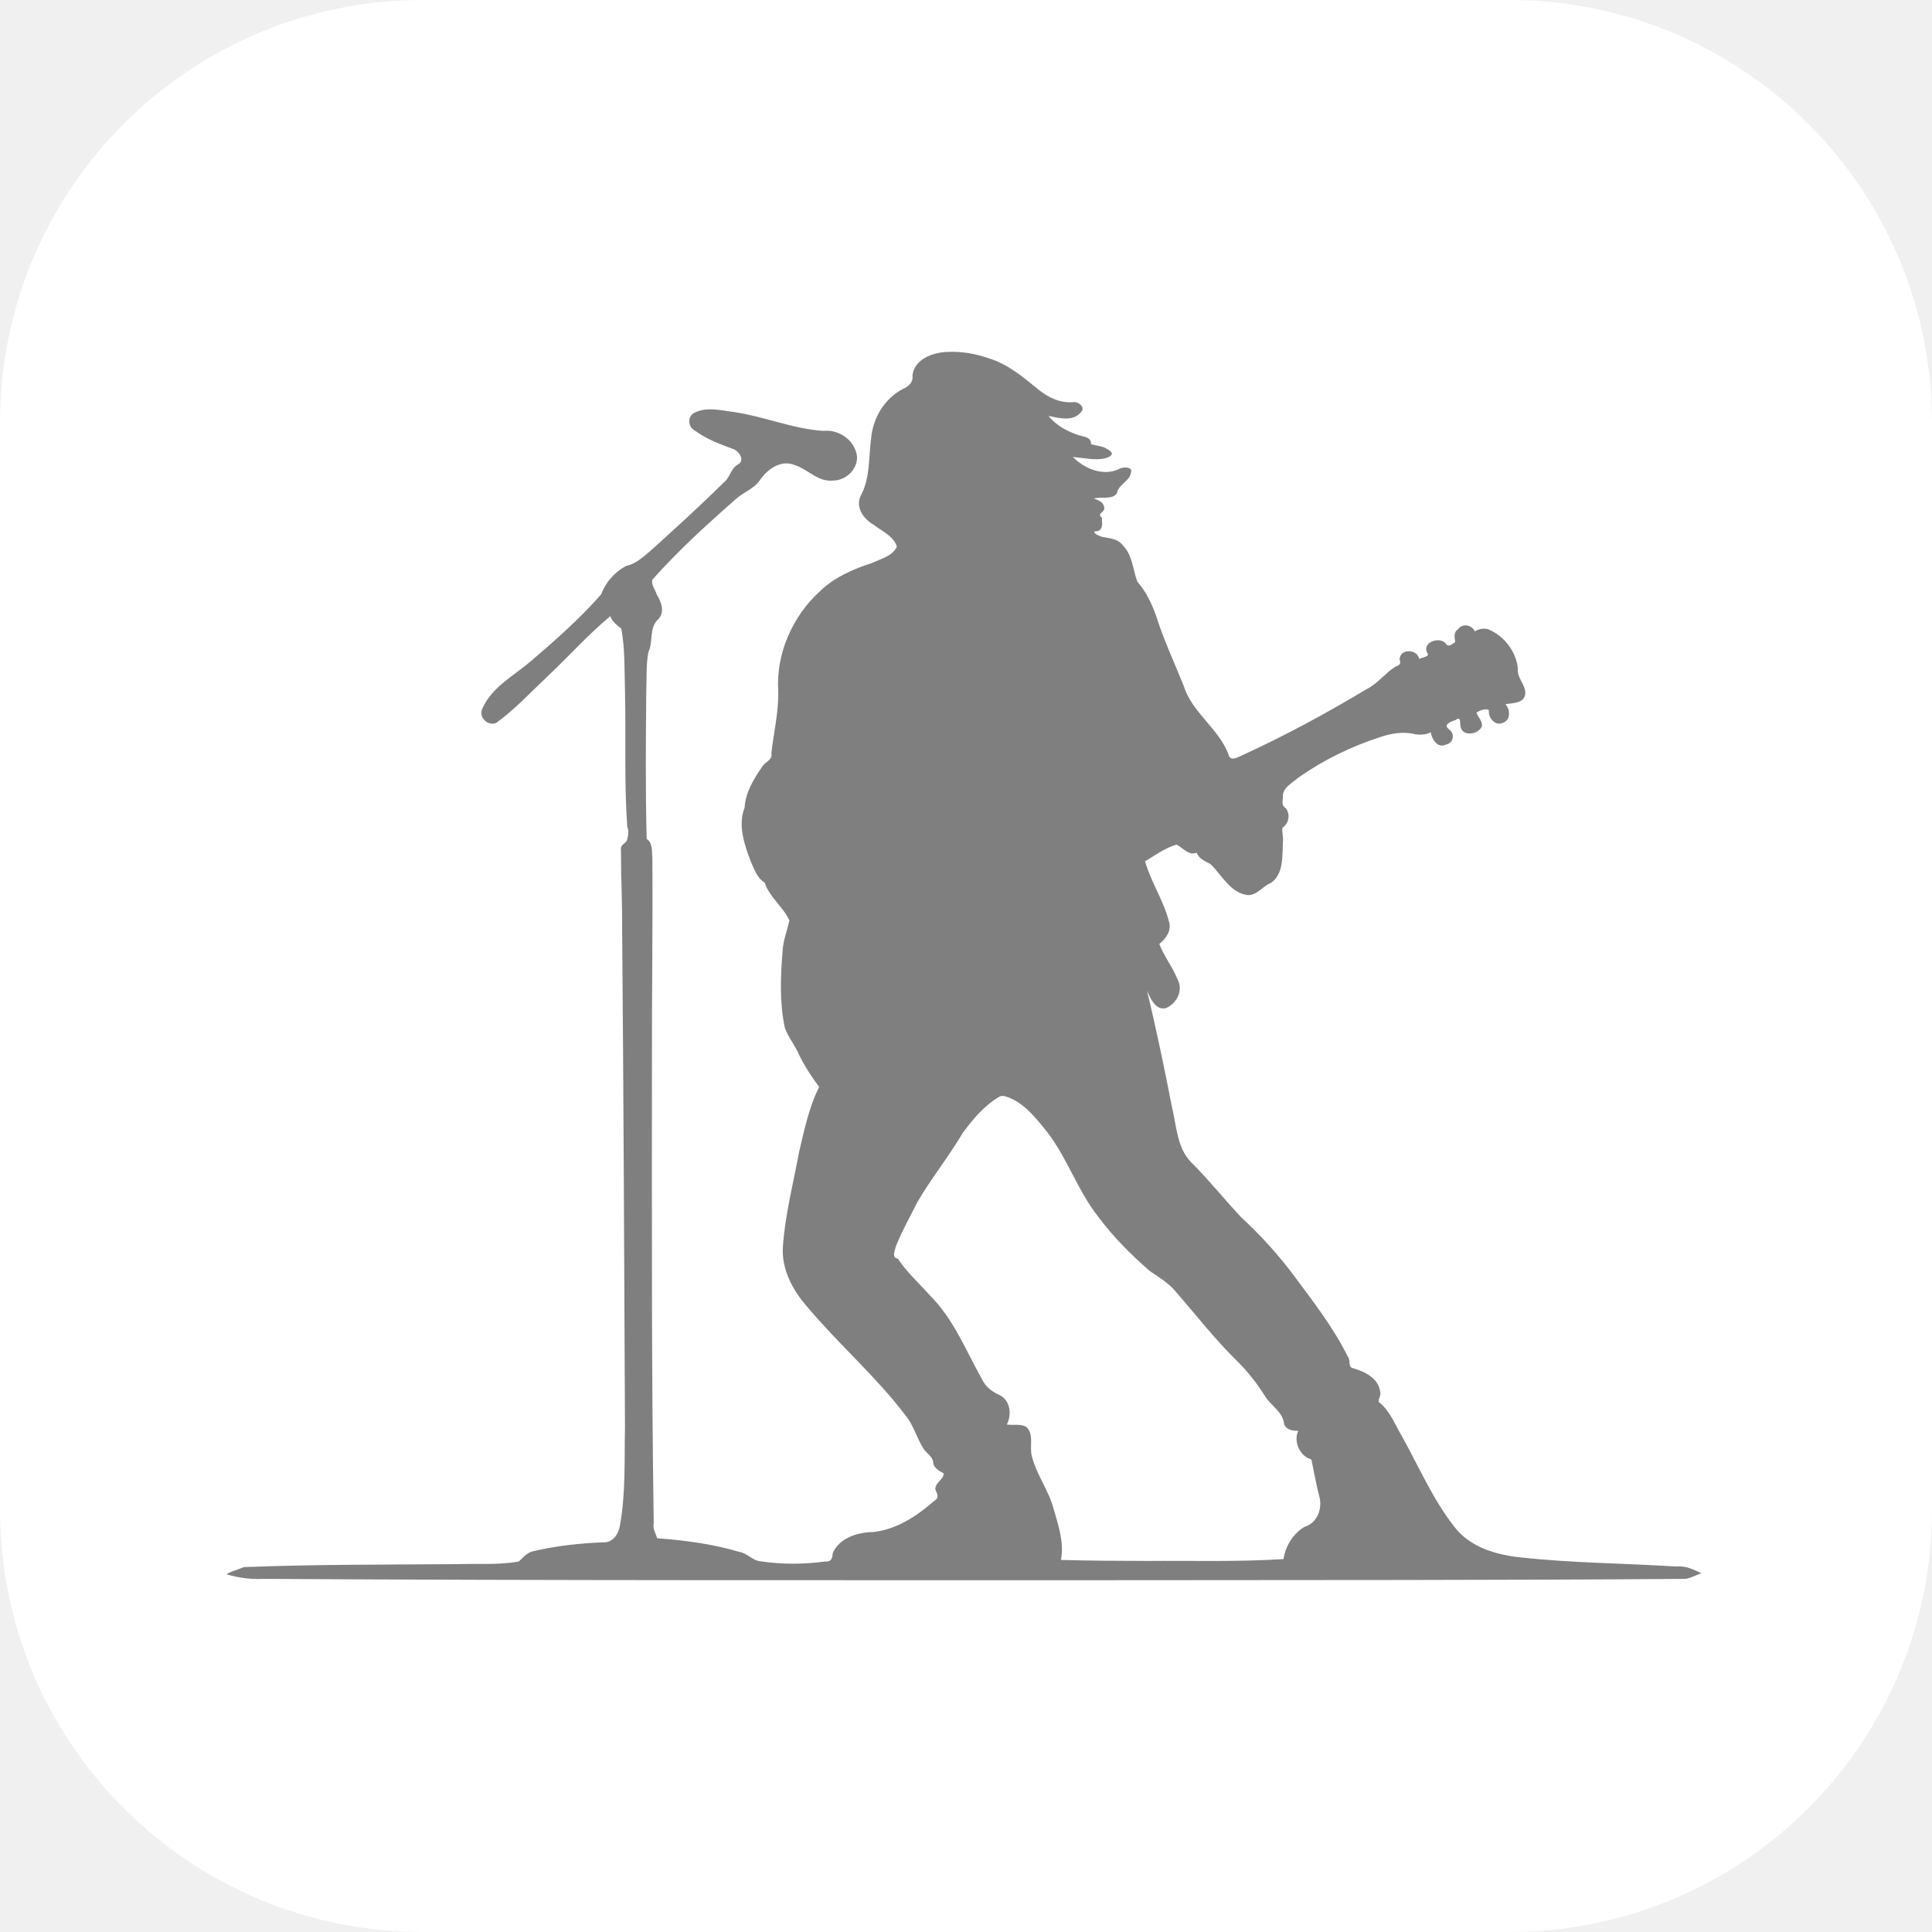
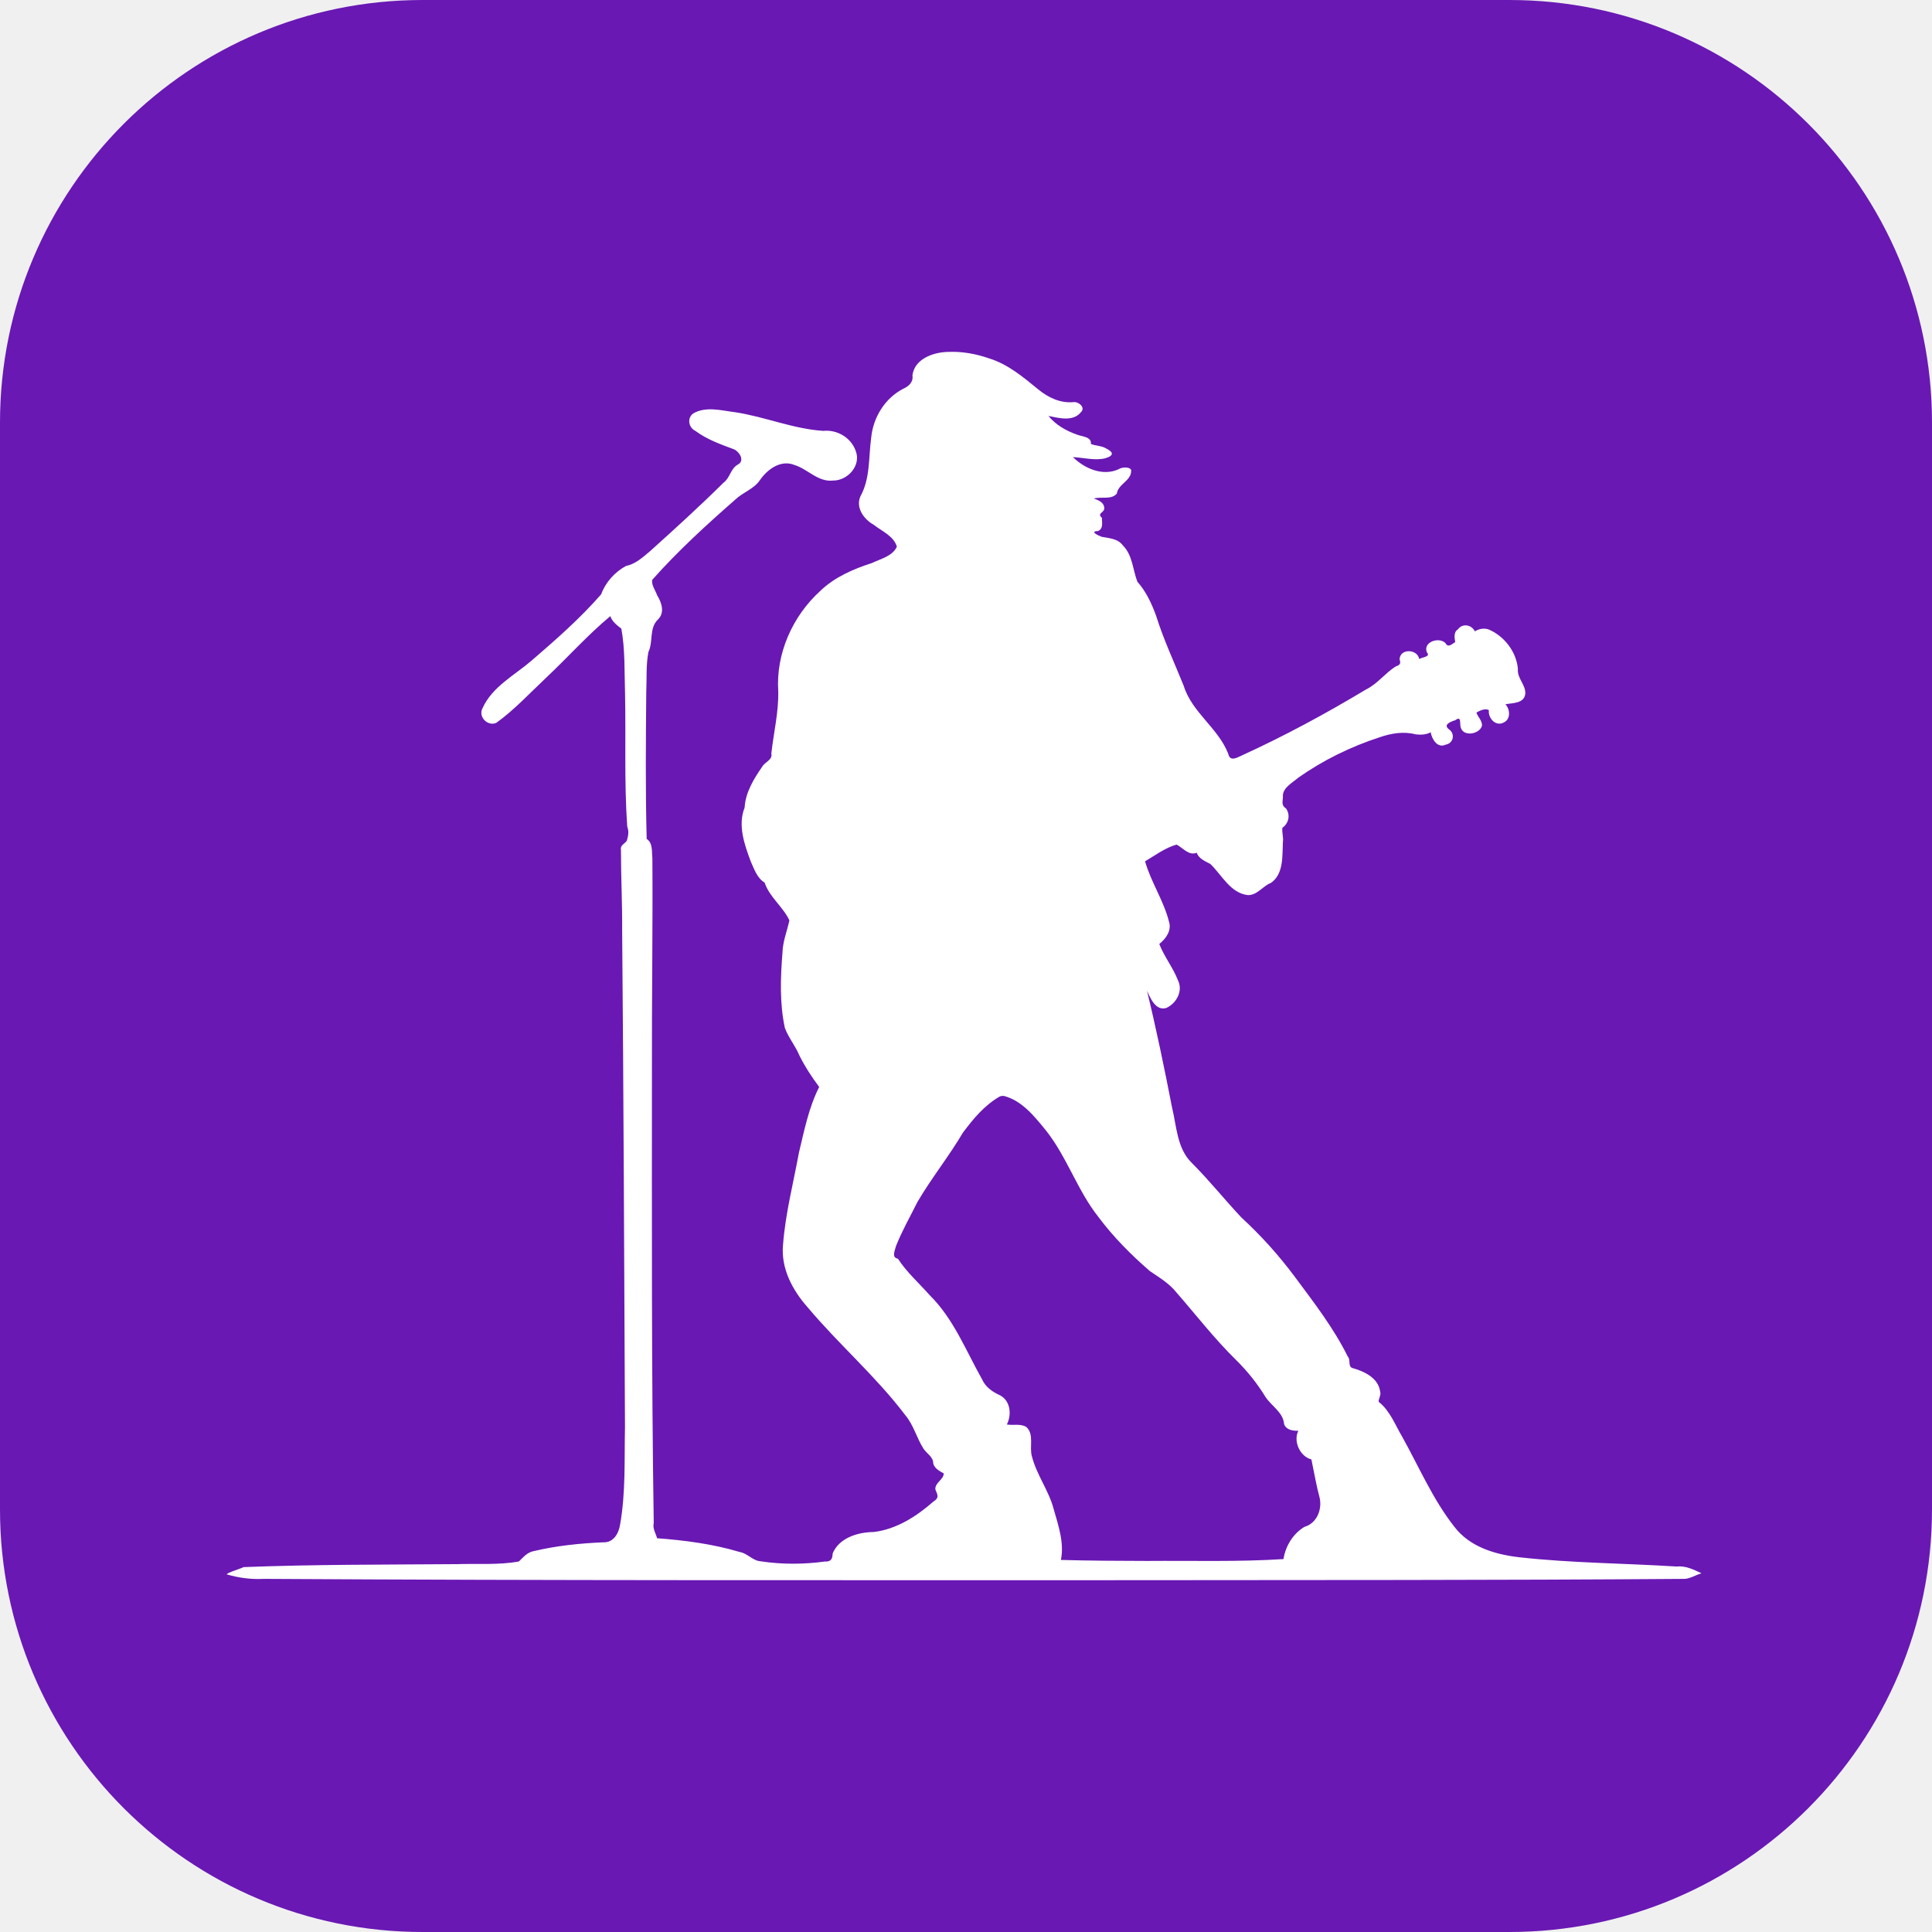
<svg xmlns="http://www.w3.org/2000/svg" width="1024" height="1024" viewBox="0 0 1024 1024">
-   <rect x="0" y="0" width="1024" height="1024" rx="224" fill="#ffffff" />
+   <rect x="0" y="0" width="1024" height="1024" rx="224" fill="#6918B4" />
  <svg x="112.640" y="112.642" width="798.720" height="798.716" viewBox="0 0 137.584 137.583">
-     <path d="m 67.077,12.727 c -1.321,0.046 -2.991,0.65 -3.176,2.15 0.098,0.593 -0.335,0.996 -0.841,1.214 -1.684,0.869 -2.752,2.629 -2.927,4.494 -0.243,1.782 -0.073,3.685 -0.975,5.313 -0.47,1.058 0.319,2.116 1.221,2.619 0.74,0.582 1.824,1.023 2.101,1.992 -0.386,0.858 -1.47,1.107 -2.26,1.485 -1.716,0.557 -3.418,1.286 -4.736,2.557 -2.534,2.301 -4.065,5.733 -3.833,9.175 0.037,1.912 -0.422,3.775 -0.631,5.662 0.135,0.611 -0.599,0.757 -0.847,1.23 -0.769,1.097 -1.526,2.369 -1.593,3.713 -0.641,1.609 -0.014,3.386 0.563,4.923 0.311,0.69 0.583,1.522 1.264,1.921 0.439,1.33 1.683,2.209 2.262,3.451 -0.209,0.969 -0.602,1.914 -0.631,2.927 -0.184,2.29 -0.27,4.637 0.217,6.895 0.33,0.885 0.96,1.634 1.326,2.512 0.505,1.013 1.138,1.984 1.807,2.875 -0.946,1.863 -1.358,3.951 -1.843,5.971 -0.518,2.821 -1.25,5.62 -1.462,8.486 -0.186,2.115 0.862,4.085 2.223,5.627 2.849,3.399 6.245,6.318 8.927,9.858 0.776,0.909 1.047,2.098 1.68,3.084 0.302,0.463 0.898,0.738 0.889,1.356 0.13,0.467 0.585,0.687 0.957,0.902 -0.004,0.571 -0.793,0.819 -0.768,1.451 0.192,0.495 0.406,0.756 -0.184,1.125 -1.533,1.348 -3.382,2.533 -5.448,2.773 -1.429,0.01 -3.15,0.527 -3.742,1.957 -0.012,0.488 -0.147,0.772 -0.713,0.738 -1.955,0.265 -3.935,0.272 -5.859,-0.021 -0.742,-0.055 -1.193,-0.73 -1.921,-0.852 -2.446,-0.729 -4.996,-1.065 -7.536,-1.253 -0.125,-0.476 -0.419,-0.86 -0.306,-1.395 -0.21,-13.941 -0.164,-27.885 -0.164,-41.827 -0.014,-6.291 0.084,-12.583 0.041,-18.873 -0.065,-0.588 0.054,-1.39 -0.521,-1.753 -0.119,-4.45 -0.076,-8.906 -0.039,-13.358 0.057,-1.254 -0.033,-2.496 0.196,-3.704 0.459,-0.944 0.044,-2.167 0.868,-2.967 0.659,-0.632 0.336,-1.56 -0.077,-2.228 -0.149,-0.443 -0.542,-0.952 -0.436,-1.401 2.333,-2.633 4.945,-5.013 7.587,-7.331 0.703,-0.668 1.686,-0.947 2.248,-1.779 0.689,-0.994 1.905,-1.88 3.158,-1.368 1.211,0.375 2.139,1.572 3.51,1.417 1.344,0.014 2.593,-1.383 2.068,-2.713 -0.424,-1.201 -1.691,-1.953 -2.949,-1.822 -2.758,-0.172 -5.343,-1.295 -8.064,-1.704 -1.241,-0.152 -2.651,-0.558 -3.805,0.104 -0.597,0.413 -0.449,1.302 0.182,1.6 1.06,0.793 2.316,1.232 3.537,1.688 0.5,0.232 1.002,1.043 0.336,1.391 -0.668,0.368 -0.697,1.206 -1.299,1.647 -2.162,2.139 -4.457,4.232 -6.745,6.287 -0.65,0.54 -1.302,1.148 -2.15,1.314 -1.032,0.552 -1.884,1.498 -2.281,2.594 -1.928,2.209 -4.18,4.185 -6.367,6.066 -1.565,1.343 -3.59,2.379 -4.469,4.343 -0.406,0.783 0.471,1.662 1.252,1.332 1.672,-1.199 3.082,-2.738 4.581,-4.145 1.964,-1.847 3.766,-3.878 5.839,-5.603 0.166,0.512 0.641,0.854 1.006,1.143 0.349,1.876 0.277,3.95 0.339,5.95 0.085,4.043 -0.084,8.097 0.2,12.131 0.156,0.406 0.106,0.765 -0.009,1.175 -0.055,0.348 -0.664,0.433 -0.565,0.943 -0.003,2.431 0.126,4.864 0.109,7.298 0.131,15.136 0.188,30.272 0.258,45.408 -0.064,2.989 0.076,5.969 -0.448,8.904 -0.117,0.788 -0.605,1.644 -1.51,1.607 -2.11,0.086 -4.29,0.309 -6.377,0.805 -0.584,0.1 -0.957,0.57 -1.354,0.945 -1.856,0.338 -3.77,0.181 -5.651,0.243 -6.492,0.05 -12.994,0.02 -19.478,0.271 -0.447,0.216 -1.418,0.47 -1.545,0.663 1.102,0.323 2.231,0.471 3.379,0.411 26.27,0.158 52.541,0.117 78.812,0.121 16.898,-0.02 33.796,0.008 50.693,-0.119 0.633,0.055 1.177,-0.341 1.764,-0.512 -0.728,-0.345 -1.455,-0.707 -2.286,-0.618 -4.798,-0.302 -9.589,-0.312 -14.362,-0.846 -2.191,-0.252 -4.507,-0.94 -5.903,-2.768 -1.977,-2.505 -3.235,-5.476 -4.783,-8.247 -0.643,-1.084 -1.113,-2.372 -2.129,-3.165 -0.076,-0.219 0.246,-0.634 0.123,-0.949 -0.166,-1.257 -1.469,-1.849 -2.551,-2.154 -0.406,-0.155 -0.118,-0.748 -0.403,-1.039 -1.3,-2.627 -3.113,-4.962 -4.855,-7.308 -1.449,-1.945 -3.075,-3.75 -4.86,-5.391 -1.543,-1.641 -2.946,-3.407 -4.544,-4.999 -1.34,-1.322 -1.364,-3.331 -1.788,-5.051 -0.691,-3.565 -1.429,-7.122 -2.285,-10.651 0.321,0.704 0.799,1.866 1.773,1.57 0.927,-0.426 1.545,-1.567 1.045,-2.541 -0.446,-1.157 -1.251,-2.145 -1.695,-3.297 0.608,-0.489 1.148,-1.226 0.884,-2.047 -0.486,-1.921 -1.644,-3.604 -2.183,-5.5 0.925,-0.55 1.84,-1.236 2.879,-1.529 0.569,0.293 1.118,1.04 1.832,0.746 0.216,0.564 0.791,0.775 1.255,1.029 1.053,1.007 1.82,2.655 3.421,2.838 0.865,0.016 1.348,-0.827 2.104,-1.113 1.176,-0.818 1.031,-2.456 1.093,-3.72 0.07,-0.43 -0.113,-0.948 -0.045,-1.314 0.581,-0.403 0.746,-1.179 0.328,-1.765 -0.418,-0.274 -0.317,-0.568 -0.279,-1.014 -0.098,-0.841 0.833,-1.3 1.379,-1.78 2.311,-1.628 4.796,-2.839 7.467,-3.711 1.054,-0.362 2.187,-0.547 3.283,-0.258 0.458,0.048 0.951,0.039 1.361,-0.193 0.112,0.642 0.62,1.492 1.379,1.127 0.68,-0.109 0.866,-0.953 0.333,-1.362 -0.634,-0.443 0.073,-0.721 0.528,-0.865 0.601,-0.429 0.389,0.271 0.499,0.649 0.237,0.897 1.717,0.632 1.939,-0.131 0.056,-0.469 -0.414,-0.854 -0.5,-1.219 0.328,-0.183 0.783,-0.411 1.135,-0.221 -0.094,0.732 0.627,1.538 1.365,1.125 0.641,-0.293 0.576,-1.206 0.145,-1.66 0.661,-0.126 1.692,-0.052 1.814,-0.943 0.058,-0.832 -0.763,-1.424 -0.676,-2.283 -0.129,-1.559 -1.252,-3.015 -2.687,-3.609 -0.422,-0.139 -0.871,-0.047 -1.244,0.178 -0.292,-0.609 -1.13,-0.757 -1.537,-0.186 -0.454,0.275 -0.291,0.888 -0.253,1.165 -0.311,0.197 -0.655,0.551 -0.891,0.097 -0.605,-0.61 -2.097,-0.087 -1.689,0.855 0.365,0.391 -0.44,0.428 -0.709,0.596 -0.158,-0.935 -1.783,-0.982 -1.791,0.051 0.153,0.387 -0.01,0.516 -0.354,0.627 -0.975,0.614 -1.66,1.591 -2.712,2.104 -3.673,2.208 -7.456,4.251 -11.355,6.032 -0.456,0.205 -1.052,0.576 -1.218,-0.149 -0.908,-2.363 -3.314,-3.773 -4.071,-6.219 -0.867,-2.155 -1.826,-4.183 -2.522,-6.402 -0.405,-1.114 -0.921,-2.217 -1.708,-3.103 -0.426,-1.103 -0.431,-2.418 -1.321,-3.307 -0.46,-0.636 -1.255,-0.657 -1.946,-0.794 -0.367,-0.135 -1.101,-0.508 -0.324,-0.523 0.519,-0.226 0.341,-0.818 0.357,-1.201 -0.531,-0.485 0.329,-0.443 0.201,-0.991 -0.066,-0.458 -0.555,-0.632 -0.935,-0.776 0.673,-0.202 1.615,0.14 2.094,-0.458 0.121,-0.889 1.372,-1.167 1.307,-2.145 -0.126,-0.31 -0.832,-0.285 -1.151,-0.071 -1.449,0.66 -3.106,-0.065 -4.166,-1.11 0.973,0.048 2,0.34 2.951,0.107 0.847,-0.253 0.754,-0.569 0.02,-0.928 -0.395,-0.231 -0.961,-0.209 -1.332,-0.379 0.088,-0.671 -0.854,-0.673 -1.287,-0.859 -0.977,-0.341 -1.926,-0.886 -2.586,-1.698 0.967,0.193 2.261,0.553 2.98,-0.361 0.42,-0.406 -0.223,-0.961 -0.686,-0.9 -1.211,0.116 -2.334,-0.423 -3.245,-1.178 -1.369,-1.118 -2.756,-2.29 -4.478,-2.819 -1.218,-0.424 -2.518,-0.654 -3.81,-0.585 z m 5.193,67.932 c 1.677,0.444 2.816,1.918 3.868,3.206 1.896,2.422 2.833,5.43 4.746,7.843 1.359,1.826 2.982,3.452 4.697,4.94 0.859,0.586 1.764,1.118 2.422,1.946 1.805,2.072 3.49,4.251 5.457,6.18 1.03,1.015 1.932,2.147 2.685,3.377 0.555,0.826 1.608,1.398 1.69,2.469 0.19,0.533 0.806,0.618 1.297,0.605 -0.482,0.965 0.154,2.351 1.195,2.617 0.248,1.166 0.44,2.351 0.754,3.506 0.238,1.076 -0.266,2.328 -1.387,2.648 -1.04,0.617 -1.734,1.76 -1.916,2.943 -4.141,0.266 -8.298,0.136 -12.445,0.17 -2.626,-0.006 -5.252,-0.017 -7.877,-0.092 0.32,-1.56 -0.233,-3.15 -0.658,-4.642 -0.444,-1.69 -1.554,-3.114 -1.985,-4.802 -0.265,-0.869 0.235,-2.012 -0.512,-2.691 -0.53,-0.335 -1.193,-0.128 -1.779,-0.23 0.448,-0.892 0.343,-2.137 -0.607,-2.656 -0.691,-0.315 -1.333,-0.742 -1.655,-1.467 -1.479,-2.623 -2.596,-5.522 -4.777,-7.677 -0.974,-1.102 -2.116,-2.112 -2.908,-3.338 -0.609,-0.098 -0.27,-0.753 -0.173,-1.158 0.548,-1.383 1.293,-2.685 1.956,-4.018 1.276,-2.181 2.869,-4.155 4.152,-6.332 0.975,-1.293 1.936,-2.47 3.352,-3.295 0.128,-0.056 0.27,-0.071 0.408,-0.053 z" fill="#7f7f7f" />
+     <path d="m 67.077,12.727 c -1.321,0.046 -2.991,0.65 -3.176,2.15 0.098,0.593 -0.335,0.996 -0.841,1.214 -1.684,0.869 -2.752,2.629 -2.927,4.494 -0.243,1.782 -0.073,3.685 -0.975,5.313 -0.47,1.058 0.319,2.116 1.221,2.619 0.74,0.582 1.824,1.023 2.101,1.992 -0.386,0.858 -1.47,1.107 -2.26,1.485 -1.716,0.557 -3.418,1.286 -4.736,2.557 -2.534,2.301 -4.065,5.733 -3.833,9.175 0.037,1.912 -0.422,3.775 -0.631,5.662 0.135,0.611 -0.599,0.757 -0.847,1.23 -0.769,1.097 -1.526,2.369 -1.593,3.713 -0.641,1.609 -0.014,3.386 0.563,4.923 0.311,0.69 0.583,1.522 1.264,1.921 0.439,1.33 1.683,2.209 2.262,3.451 -0.209,0.969 -0.602,1.914 -0.631,2.927 -0.184,2.29 -0.27,4.637 0.217,6.895 0.33,0.885 0.96,1.634 1.326,2.512 0.505,1.013 1.138,1.984 1.807,2.875 -0.946,1.863 -1.358,3.951 -1.843,5.971 -0.518,2.821 -1.25,5.62 -1.462,8.486 -0.186,2.115 0.862,4.085 2.223,5.627 2.849,3.399 6.245,6.318 8.927,9.858 0.776,0.909 1.047,2.098 1.68,3.084 0.302,0.463 0.898,0.738 0.889,1.356 0.13,0.467 0.585,0.687 0.957,0.902 -0.004,0.571 -0.793,0.819 -0.768,1.451 0.192,0.495 0.406,0.756 -0.184,1.125 -1.533,1.348 -3.382,2.533 -5.448,2.773 -1.429,0.01 -3.15,0.527 -3.742,1.957 -0.012,0.488 -0.147,0.772 -0.713,0.738 -1.955,0.265 -3.935,0.272 -5.859,-0.021 -0.742,-0.055 -1.193,-0.73 -1.921,-0.852 -2.446,-0.729 -4.996,-1.065 -7.536,-1.253 -0.125,-0.476 -0.419,-0.86 -0.306,-1.395 -0.21,-13.941 -0.164,-27.885 -0.164,-41.827 -0.014,-6.291 0.084,-12.583 0.041,-18.873 -0.065,-0.588 0.054,-1.39 -0.521,-1.753 -0.119,-4.45 -0.076,-8.906 -0.039,-13.358 0.057,-1.254 -0.033,-2.496 0.196,-3.704 0.459,-0.944 0.044,-2.167 0.868,-2.967 0.659,-0.632 0.336,-1.56 -0.077,-2.228 -0.149,-0.443 -0.542,-0.952 -0.436,-1.401 2.333,-2.633 4.945,-5.013 7.587,-7.331 0.703,-0.668 1.686,-0.947 2.248,-1.779 0.689,-0.994 1.905,-1.88 3.158,-1.368 1.211,0.375 2.139,1.572 3.51,1.417 1.344,0.014 2.593,-1.383 2.068,-2.713 -0.424,-1.201 -1.691,-1.953 -2.949,-1.822 -2.758,-0.172 -5.343,-1.295 -8.064,-1.704 -1.241,-0.152 -2.651,-0.558 -3.805,0.104 -0.597,0.413 -0.449,1.302 0.182,1.6 1.06,0.793 2.316,1.232 3.537,1.688 0.5,0.232 1.002,1.043 0.336,1.391 -0.668,0.368 -0.697,1.206 -1.299,1.647 -2.162,2.139 -4.457,4.232 -6.745,6.287 -0.65,0.54 -1.302,1.148 -2.15,1.314 -1.032,0.552 -1.884,1.498 -2.281,2.594 -1.928,2.209 -4.18,4.185 -6.367,6.066 -1.565,1.343 -3.59,2.379 -4.469,4.343 -0.406,0.783 0.471,1.662 1.252,1.332 1.672,-1.199 3.082,-2.738 4.581,-4.145 1.964,-1.847 3.766,-3.878 5.839,-5.603 0.166,0.512 0.641,0.854 1.006,1.143 0.349,1.876 0.277,3.95 0.339,5.95 0.085,4.043 -0.084,8.097 0.2,12.131 0.156,0.406 0.106,0.765 -0.009,1.175 -0.055,0.348 -0.664,0.433 -0.565,0.943 -0.003,2.431 0.126,4.864 0.109,7.298 0.131,15.136 0.188,30.272 0.258,45.408 -0.064,2.989 0.076,5.969 -0.448,8.904 -0.117,0.788 -0.605,1.644 -1.51,1.607 -2.11,0.086 -4.29,0.309 -6.377,0.805 -0.584,0.1 -0.957,0.57 -1.354,0.945 -1.856,0.338 -3.77,0.181 -5.651,0.243 -6.492,0.05 -12.994,0.02 -19.478,0.271 -0.447,0.216 -1.418,0.47 -1.545,0.663 1.102,0.323 2.231,0.471 3.379,0.411 26.27,0.158 52.541,0.117 78.812,0.121 16.898,-0.02 33.796,0.008 50.693,-0.119 0.633,0.055 1.177,-0.341 1.764,-0.512 -0.728,-0.345 -1.455,-0.707 -2.286,-0.618 -4.798,-0.302 -9.589,-0.312 -14.362,-0.846 -2.191,-0.252 -4.507,-0.94 -5.903,-2.768 -1.977,-2.505 -3.235,-5.476 -4.783,-8.247 -0.643,-1.084 -1.113,-2.372 -2.129,-3.165 -0.076,-0.219 0.246,-0.634 0.123,-0.949 -0.166,-1.257 -1.469,-1.849 -2.551,-2.154 -0.406,-0.155 -0.118,-0.748 -0.403,-1.039 -1.3,-2.627 -3.113,-4.962 -4.855,-7.308 -1.449,-1.945 -3.075,-3.75 -4.86,-5.391 -1.543,-1.641 -2.946,-3.407 -4.544,-4.999 -1.34,-1.322 -1.364,-3.331 -1.788,-5.051 -0.691,-3.565 -1.429,-7.122 -2.285,-10.651 0.321,0.704 0.799,1.866 1.773,1.57 0.927,-0.426 1.545,-1.567 1.045,-2.541 -0.446,-1.157 -1.251,-2.145 -1.695,-3.297 0.608,-0.489 1.148,-1.226 0.884,-2.047 -0.486,-1.921 -1.644,-3.604 -2.183,-5.5 0.925,-0.55 1.84,-1.236 2.879,-1.529 0.569,0.293 1.118,1.04 1.832,0.746 0.216,0.564 0.791,0.775 1.255,1.029 1.053,1.007 1.82,2.655 3.421,2.838 0.865,0.016 1.348,-0.827 2.104,-1.113 1.176,-0.818 1.031,-2.456 1.093,-3.72 0.07,-0.43 -0.113,-0.948 -0.045,-1.314 0.581,-0.403 0.746,-1.179 0.328,-1.765 -0.418,-0.274 -0.317,-0.568 -0.279,-1.014 -0.098,-0.841 0.833,-1.3 1.379,-1.78 2.311,-1.628 4.796,-2.839 7.467,-3.711 1.054,-0.362 2.187,-0.547 3.283,-0.258 0.458,0.048 0.951,0.039 1.361,-0.193 0.112,0.642 0.62,1.492 1.379,1.127 0.68,-0.109 0.866,-0.953 0.333,-1.362 -0.634,-0.443 0.073,-0.721 0.528,-0.865 0.601,-0.429 0.389,0.271 0.499,0.649 0.237,0.897 1.717,0.632 1.939,-0.131 0.056,-0.469 -0.414,-0.854 -0.5,-1.219 0.328,-0.183 0.783,-0.411 1.135,-0.221 -0.094,0.732 0.627,1.538 1.365,1.125 0.641,-0.293 0.576,-1.206 0.145,-1.66 0.661,-0.126 1.692,-0.052 1.814,-0.943 0.058,-0.832 -0.763,-1.424 -0.676,-2.283 -0.129,-1.559 -1.252,-3.015 -2.687,-3.609 -0.422,-0.139 -0.871,-0.047 -1.244,0.178 -0.292,-0.609 -1.13,-0.757 -1.537,-0.186 -0.454,0.275 -0.291,0.888 -0.253,1.165 -0.311,0.197 -0.655,0.551 -0.891,0.097 -0.605,-0.61 -2.097,-0.087 -1.689,0.855 0.365,0.391 -0.44,0.428 -0.709,0.596 -0.158,-0.935 -1.783,-0.982 -1.791,0.051 0.153,0.387 -0.01,0.516 -0.354,0.627 -0.975,0.614 -1.66,1.591 -2.712,2.104 -3.673,2.208 -7.456,4.251 -11.355,6.032 -0.456,0.205 -1.052,0.576 -1.218,-0.149 -0.908,-2.363 -3.314,-3.773 -4.071,-6.219 -0.867,-2.155 -1.826,-4.183 -2.522,-6.402 -0.405,-1.114 -0.921,-2.217 -1.708,-3.103 -0.426,-1.103 -0.431,-2.418 -1.321,-3.307 -0.46,-0.636 -1.255,-0.657 -1.946,-0.794 -0.367,-0.135 -1.101,-0.508 -0.324,-0.523 0.519,-0.226 0.341,-0.818 0.357,-1.201 -0.531,-0.485 0.329,-0.443 0.201,-0.991 -0.066,-0.458 -0.555,-0.632 -0.935,-0.776 0.673,-0.202 1.615,0.14 2.094,-0.458 0.121,-0.889 1.372,-1.167 1.307,-2.145 -0.126,-0.31 -0.832,-0.285 -1.151,-0.071 -1.449,0.66 -3.106,-0.065 -4.166,-1.11 0.973,0.048 2,0.34 2.951,0.107 0.847,-0.253 0.754,-0.569 0.02,-0.928 -0.395,-0.231 -0.961,-0.209 -1.332,-0.379 0.088,-0.671 -0.854,-0.673 -1.287,-0.859 -0.977,-0.341 -1.926,-0.886 -2.586,-1.698 0.967,0.193 2.261,0.553 2.98,-0.361 0.42,-0.406 -0.223,-0.961 -0.686,-0.9 -1.211,0.116 -2.334,-0.423 -3.245,-1.178 -1.369,-1.118 -2.756,-2.29 -4.478,-2.819 -1.218,-0.424 -2.518,-0.654 -3.81,-0.585 z m 5.193,67.932 c 1.677,0.444 2.816,1.918 3.868,3.206 1.896,2.422 2.833,5.43 4.746,7.843 1.359,1.826 2.982,3.452 4.697,4.94 0.859,0.586 1.764,1.118 2.422,1.946 1.805,2.072 3.49,4.251 5.457,6.18 1.03,1.015 1.932,2.147 2.685,3.377 0.555,0.826 1.608,1.398 1.69,2.469 0.19,0.533 0.806,0.618 1.297,0.605 -0.482,0.965 0.154,2.351 1.195,2.617 0.248,1.166 0.44,2.351 0.754,3.506 0.238,1.076 -0.266,2.328 -1.387,2.648 -1.04,0.617 -1.734,1.76 -1.916,2.943 -4.141,0.266 -8.298,0.136 -12.445,0.17 -2.626,-0.006 -5.252,-0.017 -7.877,-0.092 0.32,-1.56 -0.233,-3.15 -0.658,-4.642 -0.444,-1.69 -1.554,-3.114 -1.985,-4.802 -0.265,-0.869 0.235,-2.012 -0.512,-2.691 -0.53,-0.335 -1.193,-0.128 -1.779,-0.23 0.448,-0.892 0.343,-2.137 -0.607,-2.656 -0.691,-0.315 -1.333,-0.742 -1.655,-1.467 -1.479,-2.623 -2.596,-5.522 -4.777,-7.677 -0.974,-1.102 -2.116,-2.112 -2.908,-3.338 -0.609,-0.098 -0.27,-0.753 -0.173,-1.158 0.548,-1.383 1.293,-2.685 1.956,-4.018 1.276,-2.181 2.869,-4.155 4.152,-6.332 0.975,-1.293 1.936,-2.47 3.352,-3.295 0.128,-0.056 0.27,-0.071 0.408,-0.053 z" fill="#FFFFFF" />
  </svg>
</svg>
